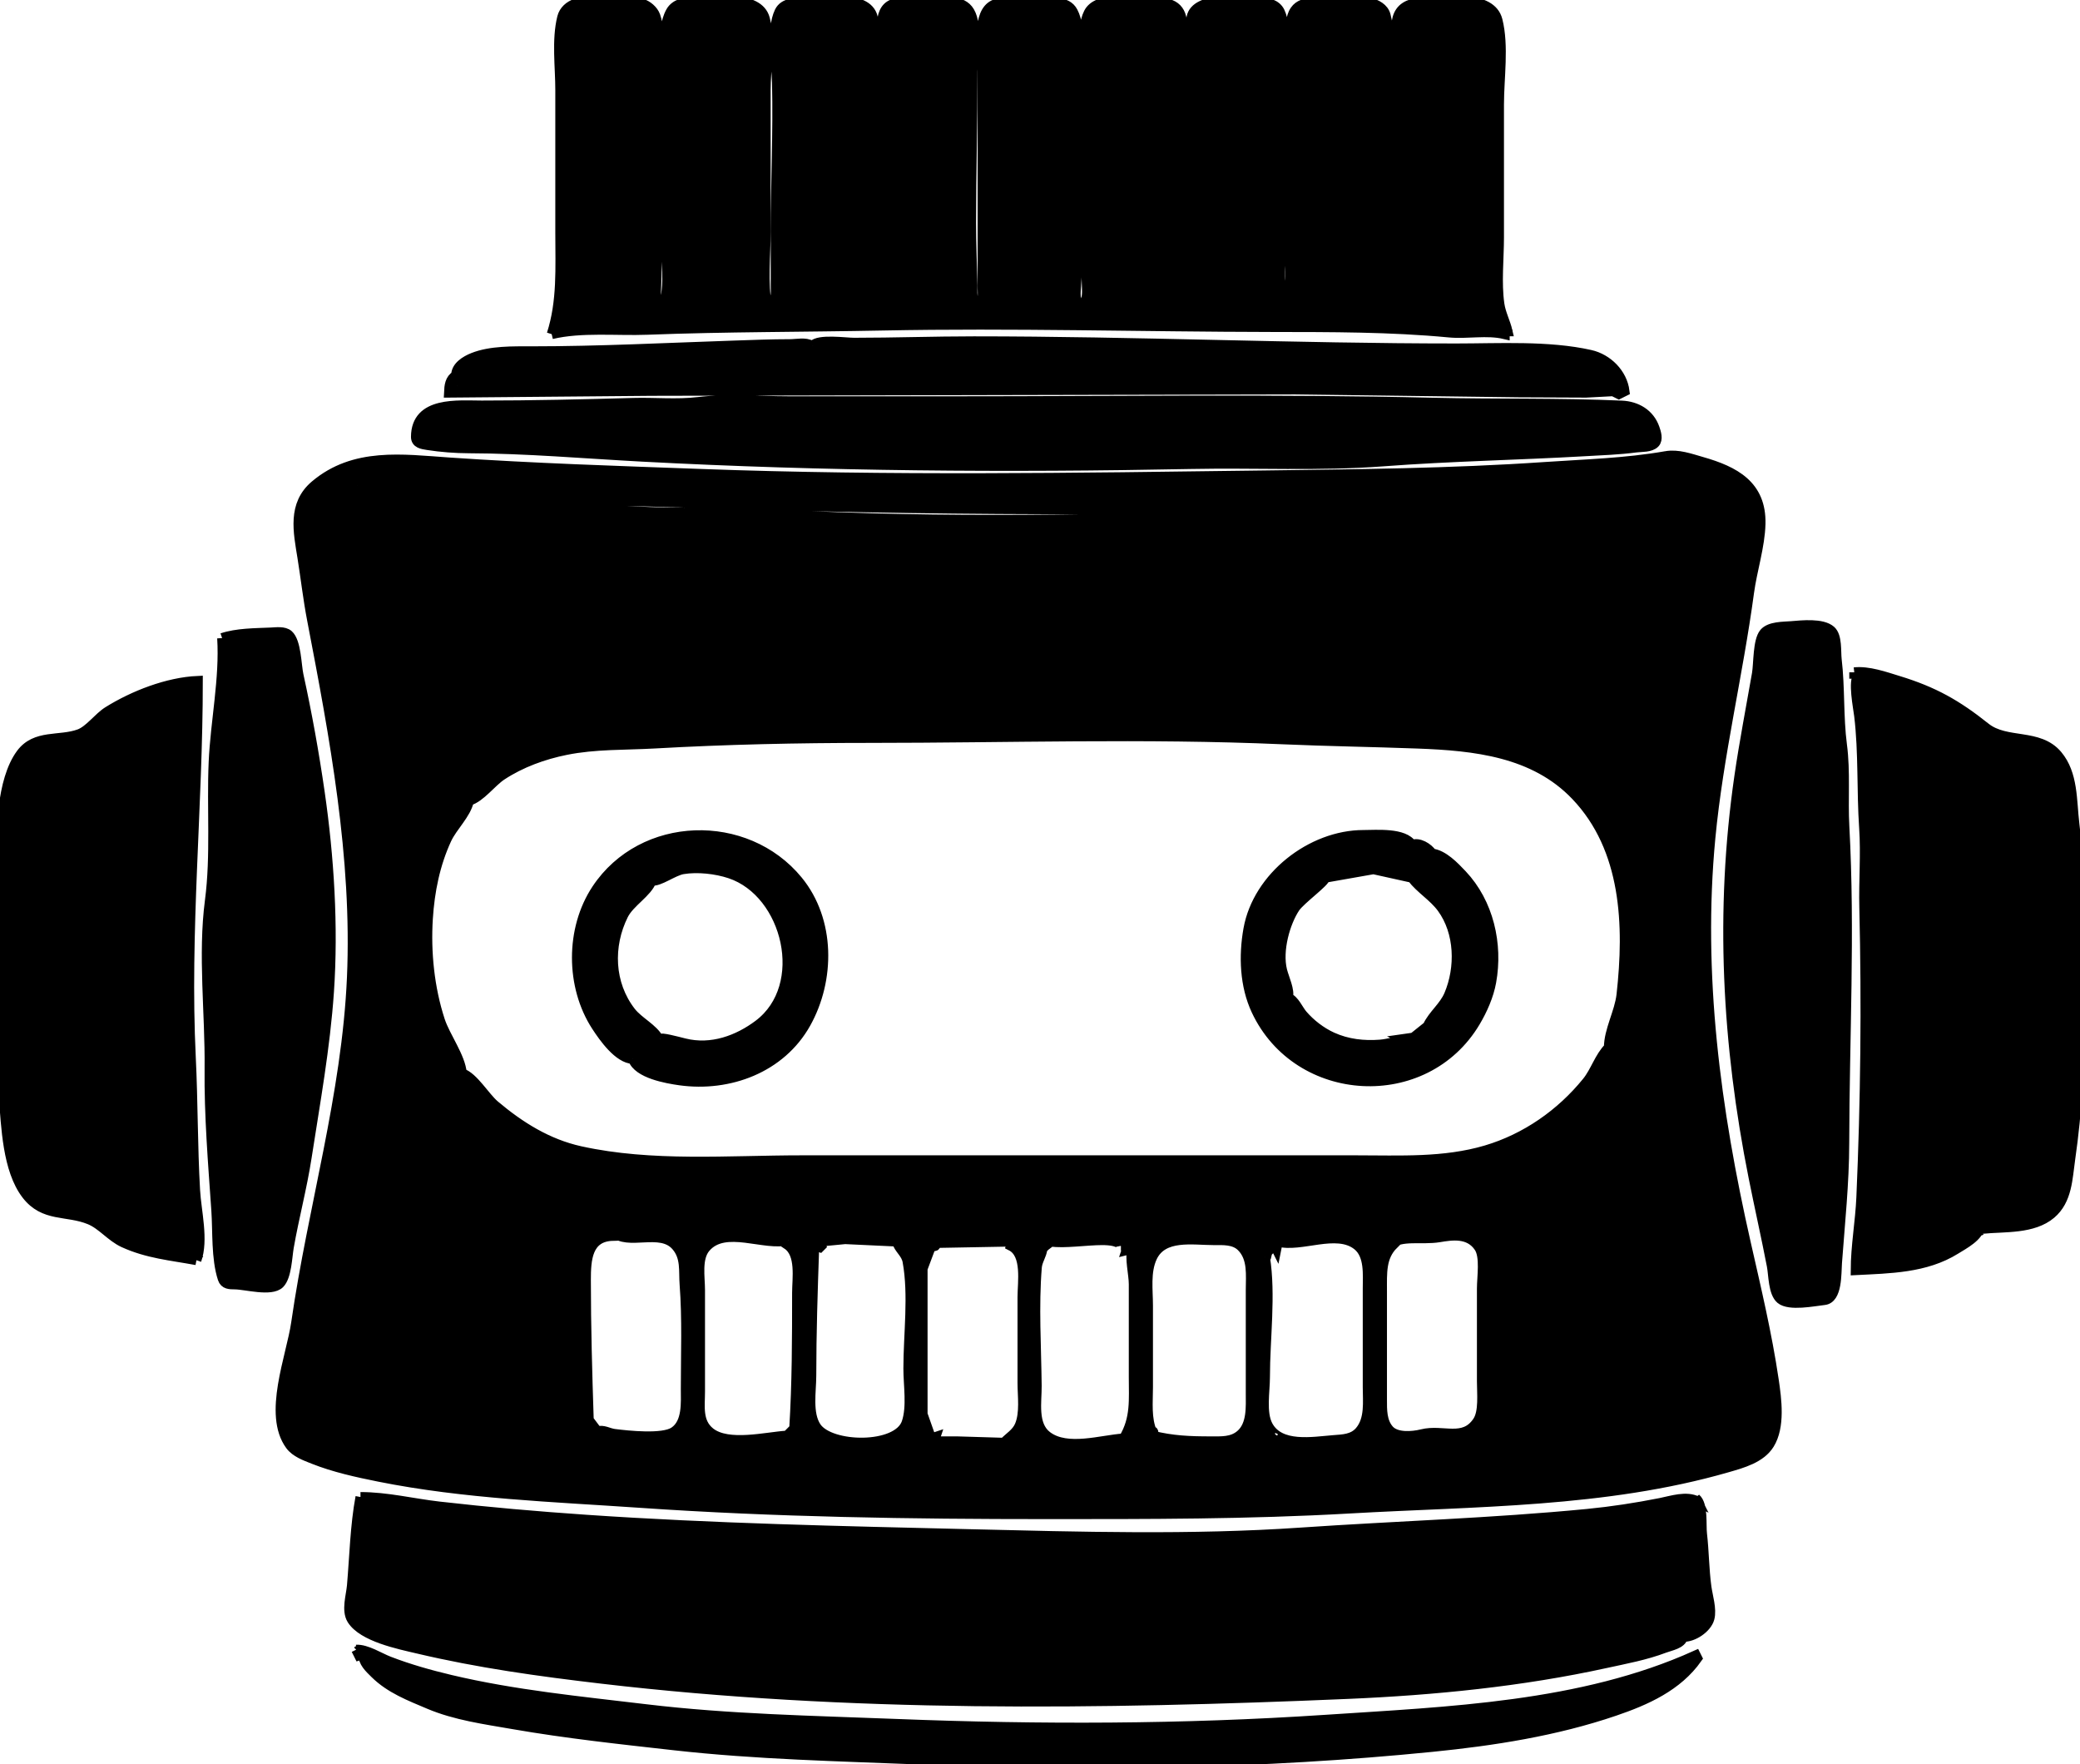
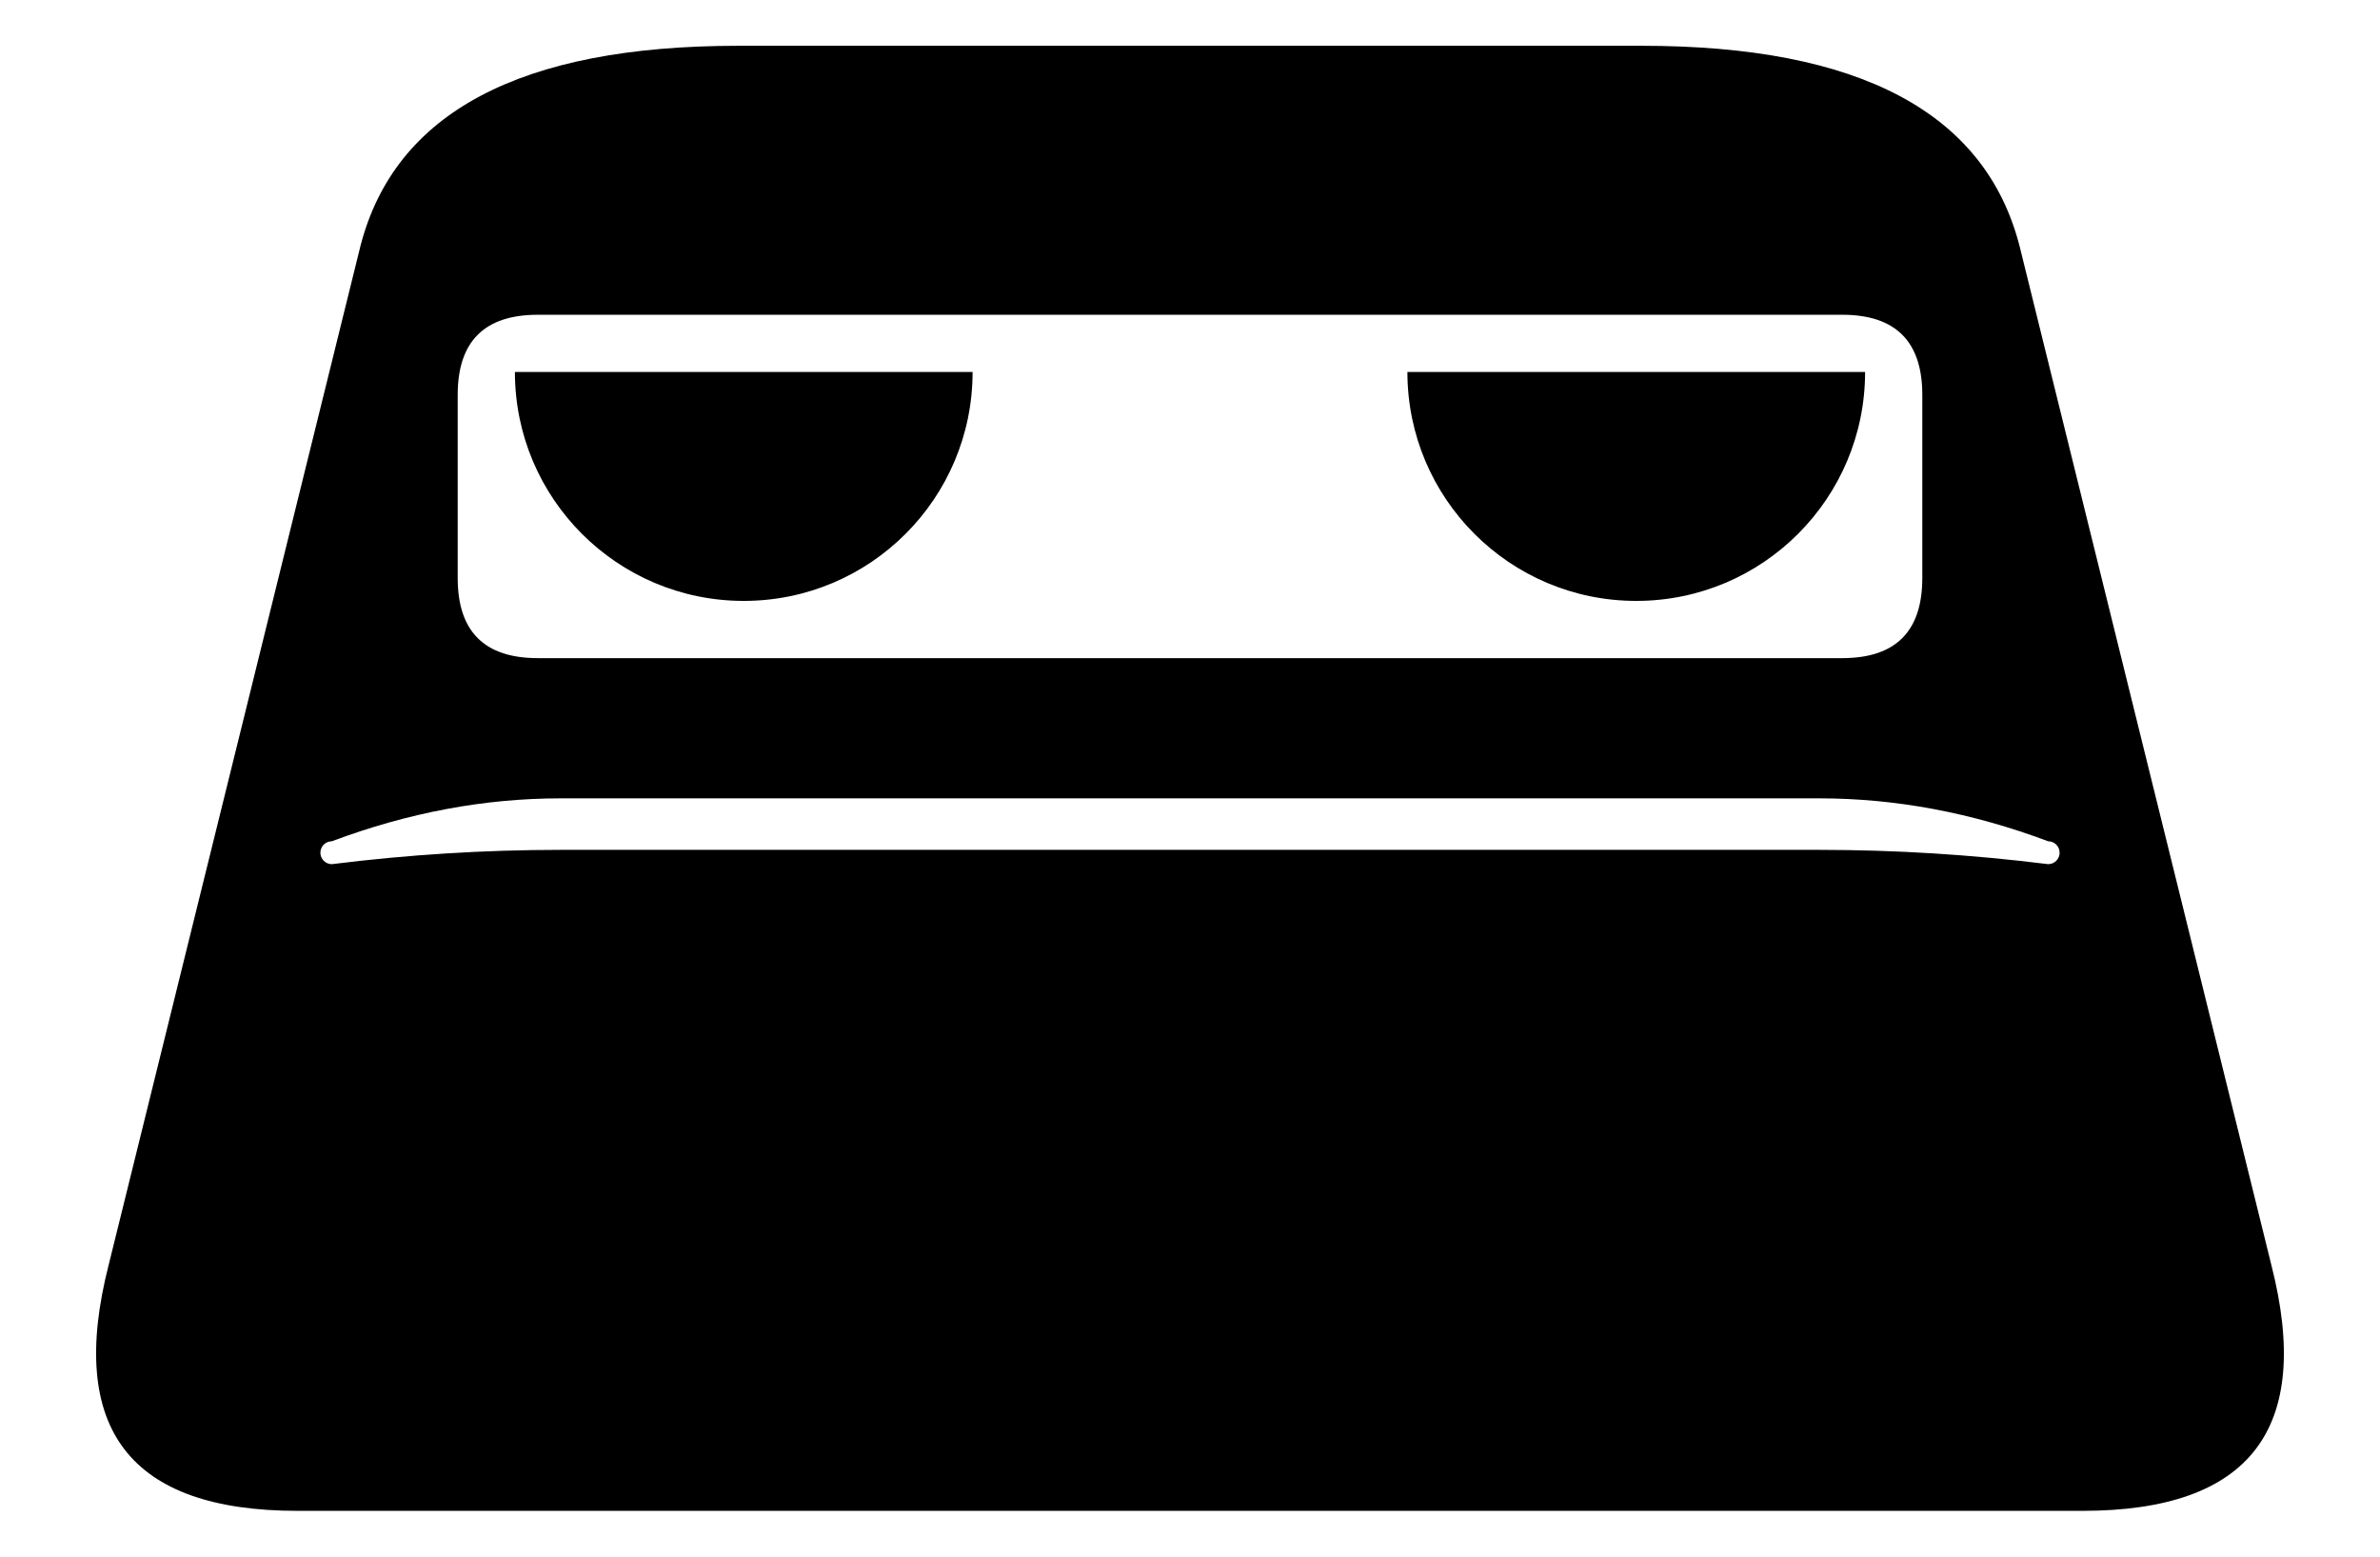
- <svg xmlns="http://www.w3.org/2000/svg" viewBox="0 0 210 178" fill="currentColor" stroke="currentColor">
-   <g>
-     <path d="m 55.699,33.734 c 3,-0.714 6.56,-0.322 9.645,-0.44 7.92,-0.303 15.841,-0.271 23.77,-0.428 13.113,-0.259 26.226,0.127 39.326,0.148 5.94,0.009 11.952,-0.011 17.861,0.552 1.845,0.176 3.806,-0.263 5.618,0.169 v -0.576 l 0.144,0.288 h 0.144 c -0.215,-0.929 -0.684,-1.789 -0.821,-2.737 -0.314,-2.175 -0.043,-4.572 -0.043,-6.77 V 10.544 c 0,-2.662 0.504,-5.913 -0.15,-8.498 -0.663,-2.619 -5.219,-1.919 -7.273,-1.834 -0.896,0.037 -1.988,0.183 -2.539,0.984 -0.534,0.776 -0.41,1.832 -0.41,2.722 v 5.474 c 0,4.554 -0.132,9.129 -0.047,13.684 0.048,2.602 0.427,5.54 -0.241,8.066 l -0.576,-0.144 c -0.082,-6.623 0,-13.254 0,-19.878 0,-2.993 0.534,-6.65 -0.208,-9.567 -0.188,-0.74 -0.949,-1.129 -1.64,-1.287 -1.619,-0.37 -4.145,-0.265 -5.786,-0.031 -0.666,0.095 -1.323,0.227 -1.729,0.818 -0.506,0.735 -0.388,1.597 -0.465,2.434 -0.185,2.004 -0.089,4.054 -0.075,6.066 0.033,4.553 -0.035,9.112 -0.035,13.667 0,2.524 0.317,5.294 -0.144,7.778 -1.307,-1.637 -0.576,-5.456 -0.576,-7.49 V 7.807 c 0,-1.868 0.579,-4.911 -0.238,-6.62 -0.368,-0.77 -1.291,-0.947 -2.067,-1.002 -1.725,-0.121 -6.422,-0.603 -6.847,1.572 -0.495,2.538 -0.211,5.351 -0.211,7.922 V 23.219 c 0,2.575 0.179,5.224 -0.144,7.778 h -0.144 c -0.657,-2.874 -0.432,-5.849 -0.432,-8.787 0,-4.223 -0.081,-8.454 0.002,-12.676 0.047,-2.4 0.468,-5.442 -0.101,-7.778 -0.173,-0.712 -0.625,-1.186 -1.342,-1.364 -0.613,-0.152 -1.25,-0.093 -1.873,-0.121 -1.615,-0.075 -5.265,-0.736 -6.148,1.053 -0.853,1.728 -0.334,4.88 -0.334,6.769 V 23.795 c 0,1.771 0.113,3.521 0.166,5.288 0.013,0.423 0.069,1.598 -0.604,1.596 -0.697,-0.002 -0.513,-1.367 -0.485,-1.768 0.14,-2.033 0.059,-4.088 0.059,-6.124 V 7.663 c 0,-1.875 0.52,-4.768 -0.387,-6.476 C 108.005,0.595 107.471,0.377 106.834,0.312 105.21,0.147 101.806,-0.232 100.33,0.492 98.604,1.34 99.2,4.786 99.2,6.366 V 23.795 29.125 c -1.43e-4,0.351 0.136,1.555 -0.449,1.555 -0.718,0 -0.552,-1.413 -0.563,-1.841 -0.052,-2.113 -0.14,-4.219 -0.14,-6.34 0,-5.088 0.146,-10.178 0.144,-15.268 C 98.191,5.57 98.75,2.648 97.891,1.183 97.512,0.537 96.883,0.308 96.175,0.214 94.542,-0.001 91.691,-0.183 90.126,0.423 89.252,0.762 89.074,1.647 89.015,2.477 c -0.124,1.766 -0.042,3.559 -0.042,5.33 0,5.695 0.316,11.501 -0.094,17.178 -0.107,1.476 0.566,4.463 -0.482,5.581 -0.341,-6.542 -0.144,-13.186 -0.144,-19.734 0,-2.836 0.552,-6.331 -0.137,-9.087 C 87.52,-0.633 83.018,0.232 81.195,0.268 80.309,0.285 79.144,0.253 78.696,1.187 77.816,3.021 78.399,6.383 78.445,8.383 78.561,13.402 78.314,18.478 78.314,23.507 v 5.186 c 0.003,1.018 0.151,1.773 -0.864,2.305 -0.453,-2.44 -0.144,-5.156 -0.144,-7.634 V 9.103 c 0,-2.212 0.481,-5.063 -0.08,-7.202 -0.645,-2.46 -5.157,-1.775 -7.122,-1.726 -0.878,0.022 -1.918,0.173 -2.385,1.012 -1.082,1.944 -0.503,5.593 -0.496,7.772 0.016,4.944 -1.47e-4,9.891 -1.47e-4,14.836 0,2.226 0.479,5.098 -0.288,7.202 -0.733,-0.297 -0.727,-0.994 -0.696,-1.728 0.077,-1.817 0.12,-3.642 0.12,-5.474 V 8.671 c 0,-2.125 0.509,-5.039 -0.192,-7.058 -0.198,-0.57 -0.82,-1.097 -1.392,-1.248 -1.683,-0.444 -4.978,-0.526 -6.626,0 -0.658,0.21 -1.22,0.702 -1.392,1.392 -0.567,2.268 -0.192,5.006 -0.192,7.346 V 23.507 c 0,3.537 0.202,6.911 -0.864,10.227 M 61.029,0.605 60.885,0.749 61.029,0.605 m 57.617,0.432 -0.144,0.144 0.144,-0.144 m 23.191,0.432 -0.144,0.144 0.144,-0.144 m -34.138,0.144 -0.144,0.144 0.144,-0.144 m 33.706,0.432 -0.144,0.144 0.144,-0.144 m -47.534,23.047 -0.144,0.144 0.144,-0.144 m 57.905,7.49 0.144,0.288 h -0.288 l 0.144,-0.288 m -95.212,0.144 -0.144,0.144 0.144,-0.144 m -0.288,0.288 -0.144,0.144 0.144,-0.144 m 95.644,0 -0.144,0.144 0.144,-0.144 m 0.144,0.576 0.144,0.144 -0.144,-0.144 m -70.004,1.296 h -0.144 c -0.587,-0.365 -1.479,-0.144 -2.161,-0.144 -1.881,1.42e-4 -3.741,0.076 -5.618,0.139 -6.802,0.228 -13.657,0.581 -20.454,0.581 -1.874,0 -4.139,-0.057 -5.906,0.643 -0.784,0.311 -1.742,0.892 -1.728,1.806 -0.632,0.368 -0.69,1.041 -0.72,1.728 l 20.443,-0.179 64.99,-0.142 22.537,0.292 6.83,0.03 2.737,-0.144 0.576,0.288 0.576,-0.288 c -0.225,-1.798 -1.714,-3.278 -3.457,-3.671 -4.218,-0.951 -9.232,-0.65 -13.54,-0.65 -16.221,0 -32.443,-0.72 -48.686,-0.72 -4.037,0 -8.071,0.144 -12.1,0.144 -0.898,0 -3.577,-0.399 -4.177,0.288 m 80.231,1.873 -0.144,0.144 0.144,-0.144 m -0.144,0.288 -0.144,0.144 0.144,-0.144 m -115.809,0.288 -0.288,0.288 0.288,-0.288 m 116.962,0.576 -0.144,0.144 0.144,-0.144 M 45.904,38.055 45.76,38.2 45.904,38.055 m 117.202,0.24 -0.049,0.096 0.049,-0.096 m 0.48,0.048 -0.144,0.144 0.144,-0.144 m -0.288,0.288 -0.144,0.144 0.144,-0.144 m -117.682,0.288 -0.144,0.144 0.144,-0.144 m 0.576,0 v 0.144 l -0.432,0.144 v -0.144 l 0.432,-0.144 m 94.059,0.144 -0.144,0.144 0.144,-0.144 m 21.847,0.24 -0.049,0.096 0.049,-0.096 m -116.338,0.048 -0.144,0.144 0.144,-0.144 m 117.538,0 -0.144,0.144 0.144,-0.144 m 0.529,0.336 0.095,0.048 -0.095,-0.048 M 70.494,40.582 c -2.147,0.258 -4.382,0.031 -6.544,0.091 -5.098,0.143 -10.209,0.263 -15.309,0.263 -2.405,0 -6.628,-0.453 -6.648,3.163 -0.004,0.665 0.646,0.748 1.174,0.831 1.359,0.213 2.802,0.323 4.177,0.328 5.791,0.018 11.678,0.536 17.47,0.844 18.398,0.979 36.979,1.112 55.415,0.743 6.482,-0.13 12.983,0.221 19.446,-0.269 6.747,-0.512 13.556,-0.63 20.311,-1.018 1.728,-0.099 3.466,-0.154 5.184,-0.382 0.578,-0.077 1.459,0.007 1.901,-0.448 0.359,-0.369 0.13,-1.07 -0.015,-1.486 -0.51,-1.468 -1.824,-2.232 -3.327,-2.299 -6.328,-0.279 -12.687,-0.14 -19.019,-0.29 -15.968,-0.379 -31.979,-0.148 -47.96,-0.148 H 79.61 c -2.993,0 -6.143,-0.279 -9.116,0.078 m -20.557,4.243 -0.144,0.144 0.144,-0.144 m 4.033,0.432 -0.144,0.144 0.144,-0.144 m 114.225,0.787 c -4.066,0.713 -8.135,0.817 -12.244,1.098 -9.5,0.651 -18.993,0.728 -28.52,0.853 -18.858,0.248 -37.752,0.541 -56.609,-0.151 -8.482,-0.311 -17.028,-0.58 -25.495,-1.16 -4.684,-0.321 -9.556,-1.043 -13.515,2.303 -2.31,1.952 -1.698,4.699 -1.28,7.3 0.334,2.083 0.569,4.182 0.968,6.255 2.283,11.871 4.559,24.007 4.028,36.154 -0.52,11.864 -3.947,23.18 -5.631,34.858 -0.493,3.417 -2.879,9.223 -0.592,12.34 0.537,0.732 1.527,1.079 2.339,1.402 2.102,0.837 4.412,1.342 6.626,1.786 8.648,1.733 17.588,2.031 26.36,2.635 13.657,0.941 27.351,1.139 41.052,1.139 10.184,0 20.37,0.017 30.539,-0.565 12.71,-0.729 25.825,-0.585 38.169,-4.147 1.51,-0.435 3.376,-0.938 4.254,-2.359 1.095,-1.773 0.729,-4.511 0.439,-6.469 -0.688,-4.655 -1.782,-9.242 -2.822,-13.828 -3.049,-13.446 -4.889,-27.13 -3.575,-40.908 0.795,-8.338 2.789,-16.484 3.905,-24.775 0.305,-2.261 1.096,-4.645 1.154,-6.914 0.098,-3.91 -2.622,-5.329 -5.947,-6.277 -1.157,-0.33 -2.387,-0.783 -3.601,-0.57 m -132.95,1.518 -0.144,0.144 0.144,-0.144 m 31.113,0.576 -0.144,0.144 0.144,-0.144 m 24.343,0.288 -0.144,0.144 0.144,-0.144 m -55.312,0.432 -0.144,0.144 0.144,-0.144 m 0.432,0.144 -0.144,0.144 0.144,-0.144 m 0.288,0 c 4.133,0.984 8.871,0.805 13.108,1.022 8.202,0.42 16.411,0.604 24.626,0.858 23.91,0.738 47.968,0.726 71.882,-0.157 5.652,-0.209 11.359,-0.308 16.997,-0.736 3.14,-0.238 6.362,-0.841 9.507,-0.843 v 0.144 c -3.579,1.143 -7.389,1.15 -11.091,1.452 -7.918,0.647 -15.819,0.794 -23.767,0.996 -16.434,0.418 -32.948,1.033 -49.406,0.576 -6.469,-0.18 -12.963,-0.576 -19.446,-0.576 -3.879,0 -7.801,-0.348 -11.667,-0.572 -4.358,-0.252 -8.78,-0.155 -13.108,-0.756 -1.967,-0.273 -3.942,-0.473 -5.906,-0.8 -0.368,-0.061 -1.915,-0.153 -1.728,-0.608 m -5.185,1.44 -0.144,0.144 0.144,-0.144 m 102.126,0.144 -0.144,0.144 0.144,-0.144 M 72.696,52.028 72.552,52.172 72.696,52.028 m 1.873,0.144 -0.144,0.144 0.144,-0.144 m 58.049,0 -0.144,0.144 0.144,-0.144 m 30.249,1.44 -0.144,0.144 0.144,-0.144 m -131.654,2.593 -0.144,0.144 0.144,-0.144 m 149.659,7.003 c -0.804,0.066 -2.184,0.019 -2.757,0.704 -0.654,0.782 -0.559,3.082 -0.736,4.104 -0.601,3.458 -1.273,6.896 -1.776,10.371 -1.969,13.603 -1.25,27.018 1.438,40.476 0.595,2.981 1.268,5.946 1.844,8.931 0.174,0.91 0.135,2.713 0.897,3.35 0.867,0.726 3.336,0.219 4.403,0.1 1.327,-0.147 1.207,-2.7 1.283,-3.739 0.295,-4.033 0.727,-8.05 0.733,-12.1 0.016,-10.653 0.593,-21.314 0.011,-31.977 -0.148,-2.721 0.117,-5.503 -0.239,-8.21 -0.373,-2.851 -0.196,-5.784 -0.534,-8.643 -0.095,-0.807 0.068,-2.334 -0.596,-2.92 -0.864,-0.762 -2.917,-0.534 -3.971,-0.448 m 0.288,0.343 -0.144,0.144 0.144,-0.144 m 1.44,0.144 -0.144,0.144 0.144,-0.144 M 22.426,64.415 c 0.258,4.062 -0.68,8.451 -0.859,12.532 -0.201,4.586 0.22,9.429 -0.377,13.972 -0.719,5.479 0.025,11.392 -0.034,16.918 -0.051,4.766 0.353,9.588 0.68,14.339 0.148,2.15 -0.022,4.849 0.649,6.905 0.191,0.586 0.707,0.58 1.236,0.585 1.076,0.009 3.665,0.753 4.508,-0.085 0.712,-0.707 0.763,-2.703 0.929,-3.66 0.529,-3.041 1.333,-6.024 1.804,-9.075 0.86,-5.57 1.866,-11.077 2.252,-16.709 0.453,-6.61 0.013,-13.624 -0.935,-20.166 -0.575,-3.967 -1.278,-7.895 -2.138,-11.811 -0.221,-1.007 -0.227,-3.371 -1.021,-4.07 -0.435,-0.384 -1.251,-0.262 -1.785,-0.238 -1.568,0.07 -3.426,0.06 -4.911,0.563 m 0.72,0.432 -0.144,0.144 0.144,-0.144 m 164.063,3.025 v 0.144 h 0.432 v 0.144 c -0.595,0.521 -0.037,3.276 0.06,4.094 0.451,3.731 0.246,7.569 0.503,11.318 0.183,2.672 -0.049,5.386 0.017,8.064 0.236,9.743 0.128,19.51 -0.298,29.243 -0.107,2.442 -0.563,4.904 -0.57,7.346 3.435,-0.177 7.042,-0.2 10.083,-2.093 0.818,-0.509 2.404,-1.33 2.449,-2.372 l 0.288,0.288 c 2.22,-0.212 5.08,0.044 6.901,-1.497 1.649,-1.396 1.661,-3.592 1.946,-5.561 0.697,-4.811 0.948,-9.689 0.948,-14.548 0,-6.413 0.228,-12.93 -0.534,-19.302 -0.279,-2.326 -0.114,-5.009 -1.714,-6.907 -1.891,-2.244 -5.164,-1.114 -7.258,-2.784 -2.907,-2.318 -5.232,-3.628 -8.787,-4.717 -1.363,-0.417 -3.029,-1.017 -4.465,-0.861 m 1.008,0.432 -0.432,-0.144 0.432,0.144 m -0.576,0 -0.144,0.144 0.144,-0.144 M 19.833,127.217 c 0.734,-2.055 -0.009,-4.898 -0.133,-7.06 -0.256,-4.459 -0.215,-8.934 -0.433,-13.394 -0.618,-12.663 0.709,-25.382 0.709,-38.027 -3.064,0.134 -6.504,1.483 -9.075,3.086 -0.961,0.6 -1.878,1.913 -2.894,2.286 -1.982,0.729 -4.416,-0.003 -5.89,2 -1.988,2.701 -2.019,7.975 -2.019,11.209 0,7.832 -0.354,15.505 0.276,23.335 0.246,3.061 0.371,7.435 2.303,9.946 1.773,2.305 4.068,1.579 6.375,2.522 1.247,0.51 2.154,1.738 3.435,2.324 2.418,1.107 4.789,1.298 7.346,1.773 M 9.462,73.634 9.318,73.778 9.462,73.634 m 190.711,0.144 -0.144,0.144 0.144,-0.144 m -37.739,31.977 c -0.946,0.936 -1.355,2.407 -2.205,3.456 -2.627,3.243 -6.178,5.722 -10.182,6.909 -4.255,1.262 -8.725,1.013 -13.108,1.013 H 118.069 80.906 c -7.371,0 -15.088,0.673 -22.326,-0.925 -3.296,-0.728 -6.097,-2.484 -8.642,-4.633 -0.975,-0.823 -2.144,-2.857 -3.313,-3.228 -0.125,-1.645 -1.672,-3.685 -2.208,-5.33 -1.061,-3.255 -1.433,-6.875 -1.216,-10.288 0.176,-2.765 0.72,-5.481 1.884,-8.005 0.594,-1.288 1.979,-2.534 2.26,-3.889 1.16,-0.325 2.264,-1.877 3.315,-2.567 1.942,-1.275 4.209,-2.097 6.48,-2.554 2.966,-0.597 5.935,-0.483 8.93,-0.652 7.243,-0.41 14.489,-0.565 21.751,-0.565 13.878,0 27.752,-0.468 41.628,0.138 4.555,0.199 9.129,0.264 13.684,0.433 5.756,0.213 11.755,0.837 15.961,5.238 5.137,5.375 5.394,13.138 4.612,20.119 -0.197,1.774 -1.273,3.593 -1.272,5.33 M 62.181,74.786 l -0.144,0.144 0.144,-0.144 m 114.225,4.033 -0.144,0.144 0.144,-0.144 m -154.557,3.025 -0.144,0.144 0.144,-0.144 m 0.144,0.864 -0.144,0.144 0.144,-0.144 m 41.916,24.199 c 0.497,1.466 3.412,1.975 4.753,2.161 4.943,0.685 10.168,-1.245 12.696,-5.762 2.457,-4.392 2.49,-10.382 -0.807,-14.404 -5.233,-6.384 -15.685,-6.111 -20.312,0.864 -2.667,4.02 -2.639,9.813 -0.025,13.828 0.735,1.13 2.229,3.26 3.695,3.313 M 144.573,86.165 c -0.377,-0.578 -1.35,-1.18 -2.017,-0.864 -0.798,-1.267 -3.596,-1.009 -4.897,-1.008 -5.268,0.002 -10.675,4.219 -11.621,9.507 -0.483,2.697 -0.376,5.703 0.802,8.21 4.209,8.96 17.049,9.668 22.112,1.152 0.725,-1.22 1.35,-2.629 1.605,-4.033 0.691,-3.814 -0.255,-7.984 -2.953,-10.838 -0.771,-0.814 -1.883,-1.989 -3.031,-2.126 m -1.584,-0.864 -0.144,0.144 0.144,-0.144 m 1.873,1.008 -0.144,0.144 0.144,-0.144 M 66.646,104.891 h -0.144 c -0.581,-1.079 -2.026,-1.734 -2.807,-2.737 -2.199,-2.825 -2.323,-6.666 -0.759,-9.795 0.641,-1.281 2.437,-2.272 2.845,-3.457 0.744,0.149 2.177,-0.987 3.169,-1.152 1.474,-0.246 3.345,-0.037 4.753,0.432 5.842,1.947 8.098,11.355 2.881,15.268 -2.053,1.54 -4.732,2.562 -7.49,1.873 -0.813,-0.203 -2.399,-0.632 -2.449,-0.432 M 142.556,88.614 c 0.869,1.136 2.164,1.875 3.025,3.049 1.801,2.459 1.877,6.024 0.719,8.762 -0.519,1.223 -1.618,2.008 -2.159,3.169 l -1.44,1.152 -1.008,0.144 0.288,0.144 v 0.144 c -0.911,-0.15 -1.713,0.205 -2.617,0.276 -1.675,0.132 -3.333,-0.052 -4.873,-0.753 -1.119,-0.51 -2.182,-1.329 -2.982,-2.26 -0.449,-0.522 -0.822,-1.5 -1.484,-1.728 0.233,-0.7 -0.381,-1.955 -0.576,-2.737 -0.509,-2.036 0.312,-4.861 1.296,-6.338 0.544,-0.816 3.115,-2.664 3.025,-3.025 l 4.897,-0.862 3.889,0.862 m -15.556,3.457 -0.144,0.144 0.144,-0.144 m 22.903,0.432 -0.144,0.144 0.144,-0.144 m 0.144,0.288 -0.144,0.144 0.144,-0.144 m -88.009,1.008 -0.144,0.144 0.144,-0.144 m -43.357,1.44 -0.144,0.144 0.144,-0.144 m 131.798,0.72 -0.144,0.144 0.144,-0.144 m -131.798,3.313 -0.144,0.144 0.144,-0.144 m 127.909,1.873 -0.144,0.144 0.144,-0.144 m -110.912,1.584 -0.144,0.144 0.144,-0.144 m 127.909,0.288 -0.144,0.144 0.144,-0.144 m -89.162,2.017 -0.144,0.144 0.144,-0.144 m -7.634,0.144 -0.144,0.144 0.144,-0.144 m 68.564,0 -0.144,0.144 0.144,-0.144 m 27.224,0.72 -0.144,0.144 0.144,-0.144 m -16.565,0.288 -0.144,0.144 0.144,-0.144 m 16.565,0.144 -0.144,0.144 0.144,-0.144 m -130.214,0.72 -0.144,0.144 0.144,-0.144 m 111.344,0.144 -0.144,0.144 0.144,-0.144 m 0.432,0.288 -0.144,0.144 0.144,-0.144 m -69.14,0.72 -0.144,0.144 0.144,-0.144 m 86.137,0.144 -0.144,0.144 0.144,-0.144 m -129.061,0.144 -0.144,0.144 0.144,-0.144 m 128.917,0.144 -0.144,0.144 0.144,-0.144 m 0.576,0 -0.144,0.144 0.144,-0.144 m -0.72,0.288 -0.144,0.144 0.144,-0.144 m -126.18,2.161 -0.144,0.144 0.144,-0.144 m 141.881,0.144 -0.144,0.144 0.144,-0.144 m -154.413,0.576 -0.144,0.144 0.144,-0.144 m 154.269,0.144 -0.144,0.144 0.144,-0.144 m -0.144,0.432 -0.144,0.144 0.144,-0.144 m -175.011,1.584 -0.144,0.144 0.144,-0.144 m 153.981,0 -0.144,0.144 0.144,-0.144 m -0.144,0.432 -0.144,0.144 0.144,-0.144 m -133.239,0.144 -0.144,0.144 0.144,-0.144 m 32.121,0 -0.144,0.144 0.144,-0.144 m 1.152,0.576 -0.144,0.144 0.144,-0.144 m 98.524,0.144 -0.144,0.144 0.144,-0.144 m -98.669,0.288 -0.144,0.144 0.144,-0.144 m 97.948,0 -0.144,0.144 0.144,-0.144 m -119.699,3.169 -0.144,0.144 0.144,-0.144 m -30.681,1.152 -0.144,0.144 0.144,-0.144 m 204.827,1.873 -0.144,0.144 0.144,-0.144 m -1.296,1.152 -0.144,0.144 0.144,-0.144 m -0.288,0.144 -0.144,0.144 0.144,-0.144 m -5.474,0.432 -0.144,0.144 0.144,-0.144 m -189.559,0.576 -0.144,0.144 0.144,-0.144 m 189.127,0 -0.288,0.288 0.288,-0.288 m -188.118,0.288 -0.144,0.144 0.144,-0.144 m 50.126,0 c 1.479,1.51 4.772,-0.416 6.384,1.456 0.989,1.149 0.733,2.484 0.839,3.871 0.267,3.487 0.123,7.019 0.123,10.517 0,1.403 0.177,3.454 -1.166,4.359 -1.157,0.779 -4.667,0.395 -6.036,0.223 -0.613,-0.076 -1.116,-0.458 -1.728,-0.261 l -0.864,-1.152 c -0.153,-4.696 -0.288,-9.395 -0.288,-14.116 0,-2.052 0.116,-4.409 2.737,-4.465 v -0.432 m 0.528,0.096 -0.048,0.096 0.048,-0.096 m 0.912,-0.096 -0.144,0.144 0.144,-0.144 m 0.576,0 -0.144,0.144 0.144,-0.144 m 83.209,0.096 -0.049,0.096 0.049,-0.096 m 51.903,-0.096 -0.144,0.144 0.144,-0.144 m 0.288,0.048 0.048,0.048 c -0.071,0.024 -0.158,-0.048 -0.048,-0.048 m -51.855,0.096 -0.144,0.144 0.144,-0.144 m 51.711,0.144 -0.144,0.144 0.144,-0.144 m -58.769,1.008 c 0.968,-0.968 3.178,-0.434 4.897,-0.72 1.273,-0.212 3.026,-0.502 4.033,1.008 0.631,0.946 0.288,2.982 0.288,4.177 v 9.363 c 0,1.225 0.206,3.075 -0.432,4.033 -1.404,2.107 -3.489,0.765 -5.618,1.296 -0.971,0.242 -2.59,0.372 -3.313,-0.432 -0.751,-0.835 -0.72,-2.065 -0.72,-3.025 v -10.947 c 0,-1.901 -0.112,-3.489 1.152,-4.753 h -0.288 m -60.786,-0.432 -0.144,0.432 c 1.435,0.94 1.008,3.434 1.008,4.897 0,4.576 -0.008,9.159 -0.288,13.684 l -0.72,0.72 c -2.071,0.12 -5.953,1.122 -7.776,-0.331 -1.304,-1.04 -1.01,-2.65 -1.01,-4.134 v -10.227 c 0,-1.298 -0.357,-3.206 0.547,-4.274 1.968,-2.323 5.983,-0.104 8.383,-0.768 m 10.947,0.144 c 0.188,0.742 0.914,1.152 1.068,1.992 0.625,3.402 0.084,7.369 0.084,10.828 0,1.678 0.371,3.874 -0.18,5.474 -0.914,2.656 -7.688,2.544 -9.114,0.43 -0.919,-1.362 -0.501,-3.613 -0.501,-5.183 0,-4.288 0.141,-8.576 0.288,-12.82 l 0.144,-0.144 v -0.144 l 0.432,0.144 0.144,-0.144 -0.144,-0.432 2.55,-0.245 5.228,0.245 m 58.337,-0.288 -0.144,0.144 0.144,-0.144 m -46.669,0.288 -0.144,0.432 c 1.645,0.829 1.152,3.67 1.152,5.185 v 8.643 c 0,1.35 0.258,3.048 -0.287,4.321 -0.328,0.766 -1.036,1.155 -1.585,1.728 l -4.753,-0.144 h -2.305 l 0.144,-0.432 -0.432,0.144 -0.864,-2.449 v -7.49 -7.202 l 0.864,-2.305 c 0.382,0.076 0.52,0.062 0.432,-0.288 l 7.778,-0.144 m 10.947,0.432 h 0.72 l -0.144,0.432 0.576,-0.144 c -0.286,0.985 0.144,2.531 0.144,3.601 v 9.363 c 0,2.285 0.204,4.181 -1.008,6.194 -2.217,0.128 -5.712,1.308 -7.752,-0.245 -1.484,-1.131 -1.019,-3.471 -1.036,-5.085 -0.041,-3.933 -0.309,-8.031 0.014,-11.955 0.056,-0.68 0.496,-1.215 0.563,-1.873 l 0.288,-0.288 0.576,-0.432 c 1.283,0.214 3.585,-0.144 5.185,-0.144 0.811,0 1.783,0.127 1.873,0.576 m 3.169,19.158 v -0.144 c 0.124,-0.145 0.153,-0.416 0,-0.144 -0.626,-1.443 -0.432,-3.068 -0.432,-4.609 v -8.21 c 0,-1.589 -0.271,-3.419 0.418,-4.897 1.081,-2.319 4.112,-1.729 6.208,-1.729 0.957,0 2.064,-0.076 2.805,0.653 1.169,1.151 0.94,2.904 0.94,4.388 v 10.371 c 0,1.392 0.144,3.239 -1.035,4.241 -0.863,0.733 -1.942,0.657 -2.998,0.657 -2.119,0 -3.873,-0.068 -5.906,-0.576 m 11.379,-18.005 0.144,-0.288 h 0.432 l -0.288,-0.144 v -0.144 l 0.576,-0.576 h 0.144 l 0.144,0.288 0.144,-0.72 c 2.278,0.656 5.916,-1.312 8.039,0.382 1.236,0.986 1.035,2.978 1.035,4.371 v 9.939 c 0,1.465 0.231,3.244 -0.797,4.449 -0.692,0.811 -1.685,0.824 -2.658,0.9 -2.096,0.164 -5.414,0.781 -6.621,-1.463 -0.697,-1.295 -0.295,-3.461 -0.295,-4.895 0,-3.868 0.605,-8.298 0,-12.1 m -68.276,-1.584 -0.144,0.144 0.144,-0.144 m 23.191,0 -0.288,0.288 0.288,-0.288 m 30.825,0 -0.144,0.144 0.144,-0.144 m 0.72,0 -0.144,0.144 0.144,-0.144 m 14.548,0 -0.144,0.144 0.144,-0.144 m -69.284,0.432 -0.144,0.144 0.144,-0.144 m 80.807,0 -0.144,0.144 0.144,-0.144 m -125.316,0.144 -0.144,0.144 0.144,-0.144 m 67.123,0.432 -0.144,0.144 0.144,-0.144 m -62.946,0.336 0.048,0.048 c -0.071,0.024 -0.159,-0.048 -0.048,-0.048 m 0.72,-0.048 -0.432,0.288 0.432,-0.288 m 0.192,0.384 0.048,0.096 -0.048,-0.096 m 167.905,0.048 -0.144,0.144 0.144,-0.144 m -0.144,0.72 -0.288,0.288 0.288,-0.288 m 0.288,0.144 -0.144,0.144 0.144,-0.144 m 0.576,0 -0.144,0.144 0.144,-0.144 m -157.438,2.593 -0.144,0.144 0.144,-0.144 m 95.5,4.465 -0.144,0.144 0.144,-0.144 m -96.652,0.144 -0.144,0.144 0.144,-0.144 m -0.432,2.017 -0.144,0.144 0.144,-0.144 m 85.273,0.432 -0.144,0.144 0.144,-0.144 m 24.199,2.881 -0.144,0.144 0.144,-0.144 m -57.617,0.576 -0.144,0.144 0.144,-0.144 m -52.575,1.873 -0.144,0.144 0.144,-0.144 m 51.855,0 -0.144,0.144 0.144,-0.144 m 0.72,0.144 -0.144,0.144 0.144,-0.144 m 22.326,0.144 -0.144,0.144 0.144,-0.144 m -23.047,0.288 -0.144,0.144 0.144,-0.144 m -20.886,0.432 -0.144,0.144 0.144,-0.144 m 56.176,0.144 -0.144,0.144 0.144,-0.144 m -22.615,0.288 -0.144,0.144 0.144,-0.144 m 22.615,0 -0.144,0.144 0.144,-0.144 m -1.44,0.576 -0.144,0.144 0.144,-0.144 m 14.116,0.192 0.048,0.049 c -0.071,0.023 -0.159,-0.049 -0.048,-0.049 m -49.694,0.385 -0.144,0.144 0.144,-0.144 m 23.191,0 -0.144,0.144 0.144,-0.144 m 11.379,0.048 0.048,0.049 c -0.071,0.023 -0.159,-0.049 -0.048,-0.049 m -18.293,0.385 -0.144,0.144 0.144,-0.144 m -56.896,2.737 -0.144,0.144 0.144,-0.144 m 132.23,0 -0.144,0.144 0.144,-0.144 m -0.864,0.144 -0.144,0.144 0.144,-0.144 m -18.149,2.161 -0.144,0.144 0.144,-0.144 m 0.576,0.048 c 0.111,0 0.023,0.072 -0.048,0.049 l 0.048,-0.049 m -115.81,0.097 c -0.54,2.905 -0.608,5.994 -0.862,8.944 -0.087,1.011 -0.577,2.505 0.003,3.431 1.097,1.75 4.748,2.485 6.621,2.927 6.158,1.459 12.291,2.303 18.568,3.041 25.006,2.938 50.248,2.611 75.347,1.541 8.702,-0.372 17.546,-1.243 26.072,-3.114 1.994,-0.436 3.991,-0.801 5.906,-1.528 0.628,-0.239 1.72,-0.402 1.873,-1.125 0.998,0.058 2.411,-0.87 2.673,-1.873 0.243,-0.928 -0.18,-2.231 -0.307,-3.169 -0.243,-1.777 -0.239,-3.577 -0.445,-5.354 -0.108,-0.938 0.127,-2.928 -0.625,-3.577 l 0.144,0.288 c -1.1,-0.572 -2.586,-0.058 -3.745,0.173 -2.423,0.481 -4.889,0.86 -7.346,1.099 -9.642,0.936 -19.302,1.223 -28.952,1.884 -11.038,0.756 -22.36,0.428 -33.418,0.161 -12.944,-0.313 -25.836,-0.573 -38.747,-1.458 -4.947,-0.338 -9.891,-0.768 -14.823,-1.332 -2.647,-0.304 -5.262,-0.959 -7.935,-0.959 m 134.535,0.288 -0.144,0.144 0.144,-0.144 m -96.364,3.169 -0.144,0.144 0.144,-0.144 m 96.172,10.179 -0.049,0.095 0.049,-0.095 m -0.241,0.192 -0.144,0.144 0.144,-0.144 m -1.729,0.72 -0.144,0.144 0.144,-0.144 m -132.806,0.864 0.288,0.576 0.432,-0.144 c -0.05,0.822 0.628,1.433 1.186,1.983 1.538,1.514 3.498,2.256 5.44,3.08 2.671,1.134 5.658,1.537 8.498,2.031 5.421,0.942 10.82,1.52 16.277,2.132 8.281,0.929 16.6,1.102 24.919,1.439 17.179,0.697 34.474,0.431 51.567,-1.278 6.225,-0.622 12.498,-1.602 18.437,-3.626 3.17,-1.079 6.357,-2.493 8.354,-5.33 l -0.144,-0.288 c -11.564,5.224 -25.003,5.675 -37.451,6.505 -14.346,0.955 -28.852,0.981 -43.225,0.416 -8.455,-0.331 -16.924,-0.48 -25.339,-1.489 -6.616,-0.794 -13.24,-1.427 -19.734,-2.966 -2.091,-0.497 -4.187,-1.088 -6.194,-1.862 -0.99,-0.383 -2.257,-1.226 -3.313,-1.18 m 0.288,0 -0.144,0.144 0.144,-0.144 m 0.72,0.48 c 0.111,0 0.023,0.072 -0.048,0.049 l 0.048,-0.049 m -0.144,0.241 -0.144,0.144 0.144,-0.144 m 1.008,0 -0.144,0.144 0.144,-0.144 m 9.651,0 -0.144,0.144 0.144,-0.144 m 123.54,0.241 -0.049,0.095 0.049,-0.095 m -133.767,0.048 -0.144,0.144 0.144,-0.144 m 133.239,0.288 -0.144,0.144 0.144,-0.144 m -105.727,1.44 -0.144,0.144 0.144,-0.144 m 84.12,0.144 -0.144,0.144 0.144,-0.144 m 1.008,0 -0.144,0.144 0.144,-0.144 m 6.914,4.609 -0.144,0.144 z" id="path303" />
-   </g>
+ <svg xmlns="http://www.w3.org/2000/svg" viewBox="48 124 416 272" fill="currentColor" fill-rule="evenodd">
+   <path d="M 177,132 L 335,132 Q 392,132 401,167 L 445,345 Q 456,388 412,388 L 100,388 Q 56,388 67,345 L 111,167 Q 120,132 177,132 Z            M 142,179 L 370,179 Q 384,179 384,193 L 384,225 Q 384,239 370,239 L 142,239 Q 128,239 128,225 L 128,193 Q 128,179 142,179 Z            M 138,189 A 40,40 0 0 0 218,189 Z            M 294,189 A 40,40 0 0 0 374,189 Z            M 106,271 Q 126,263.5 146,263.5 L 366,263.5 Q 386,263.5 406,271 A 2,2 0 0 1 406,275 Q 386,272.5 366,272.5 L 146,272.5 Q 126,272.5 106,275 A 2,2 0 0 1 106,271 Z" />
</svg>
